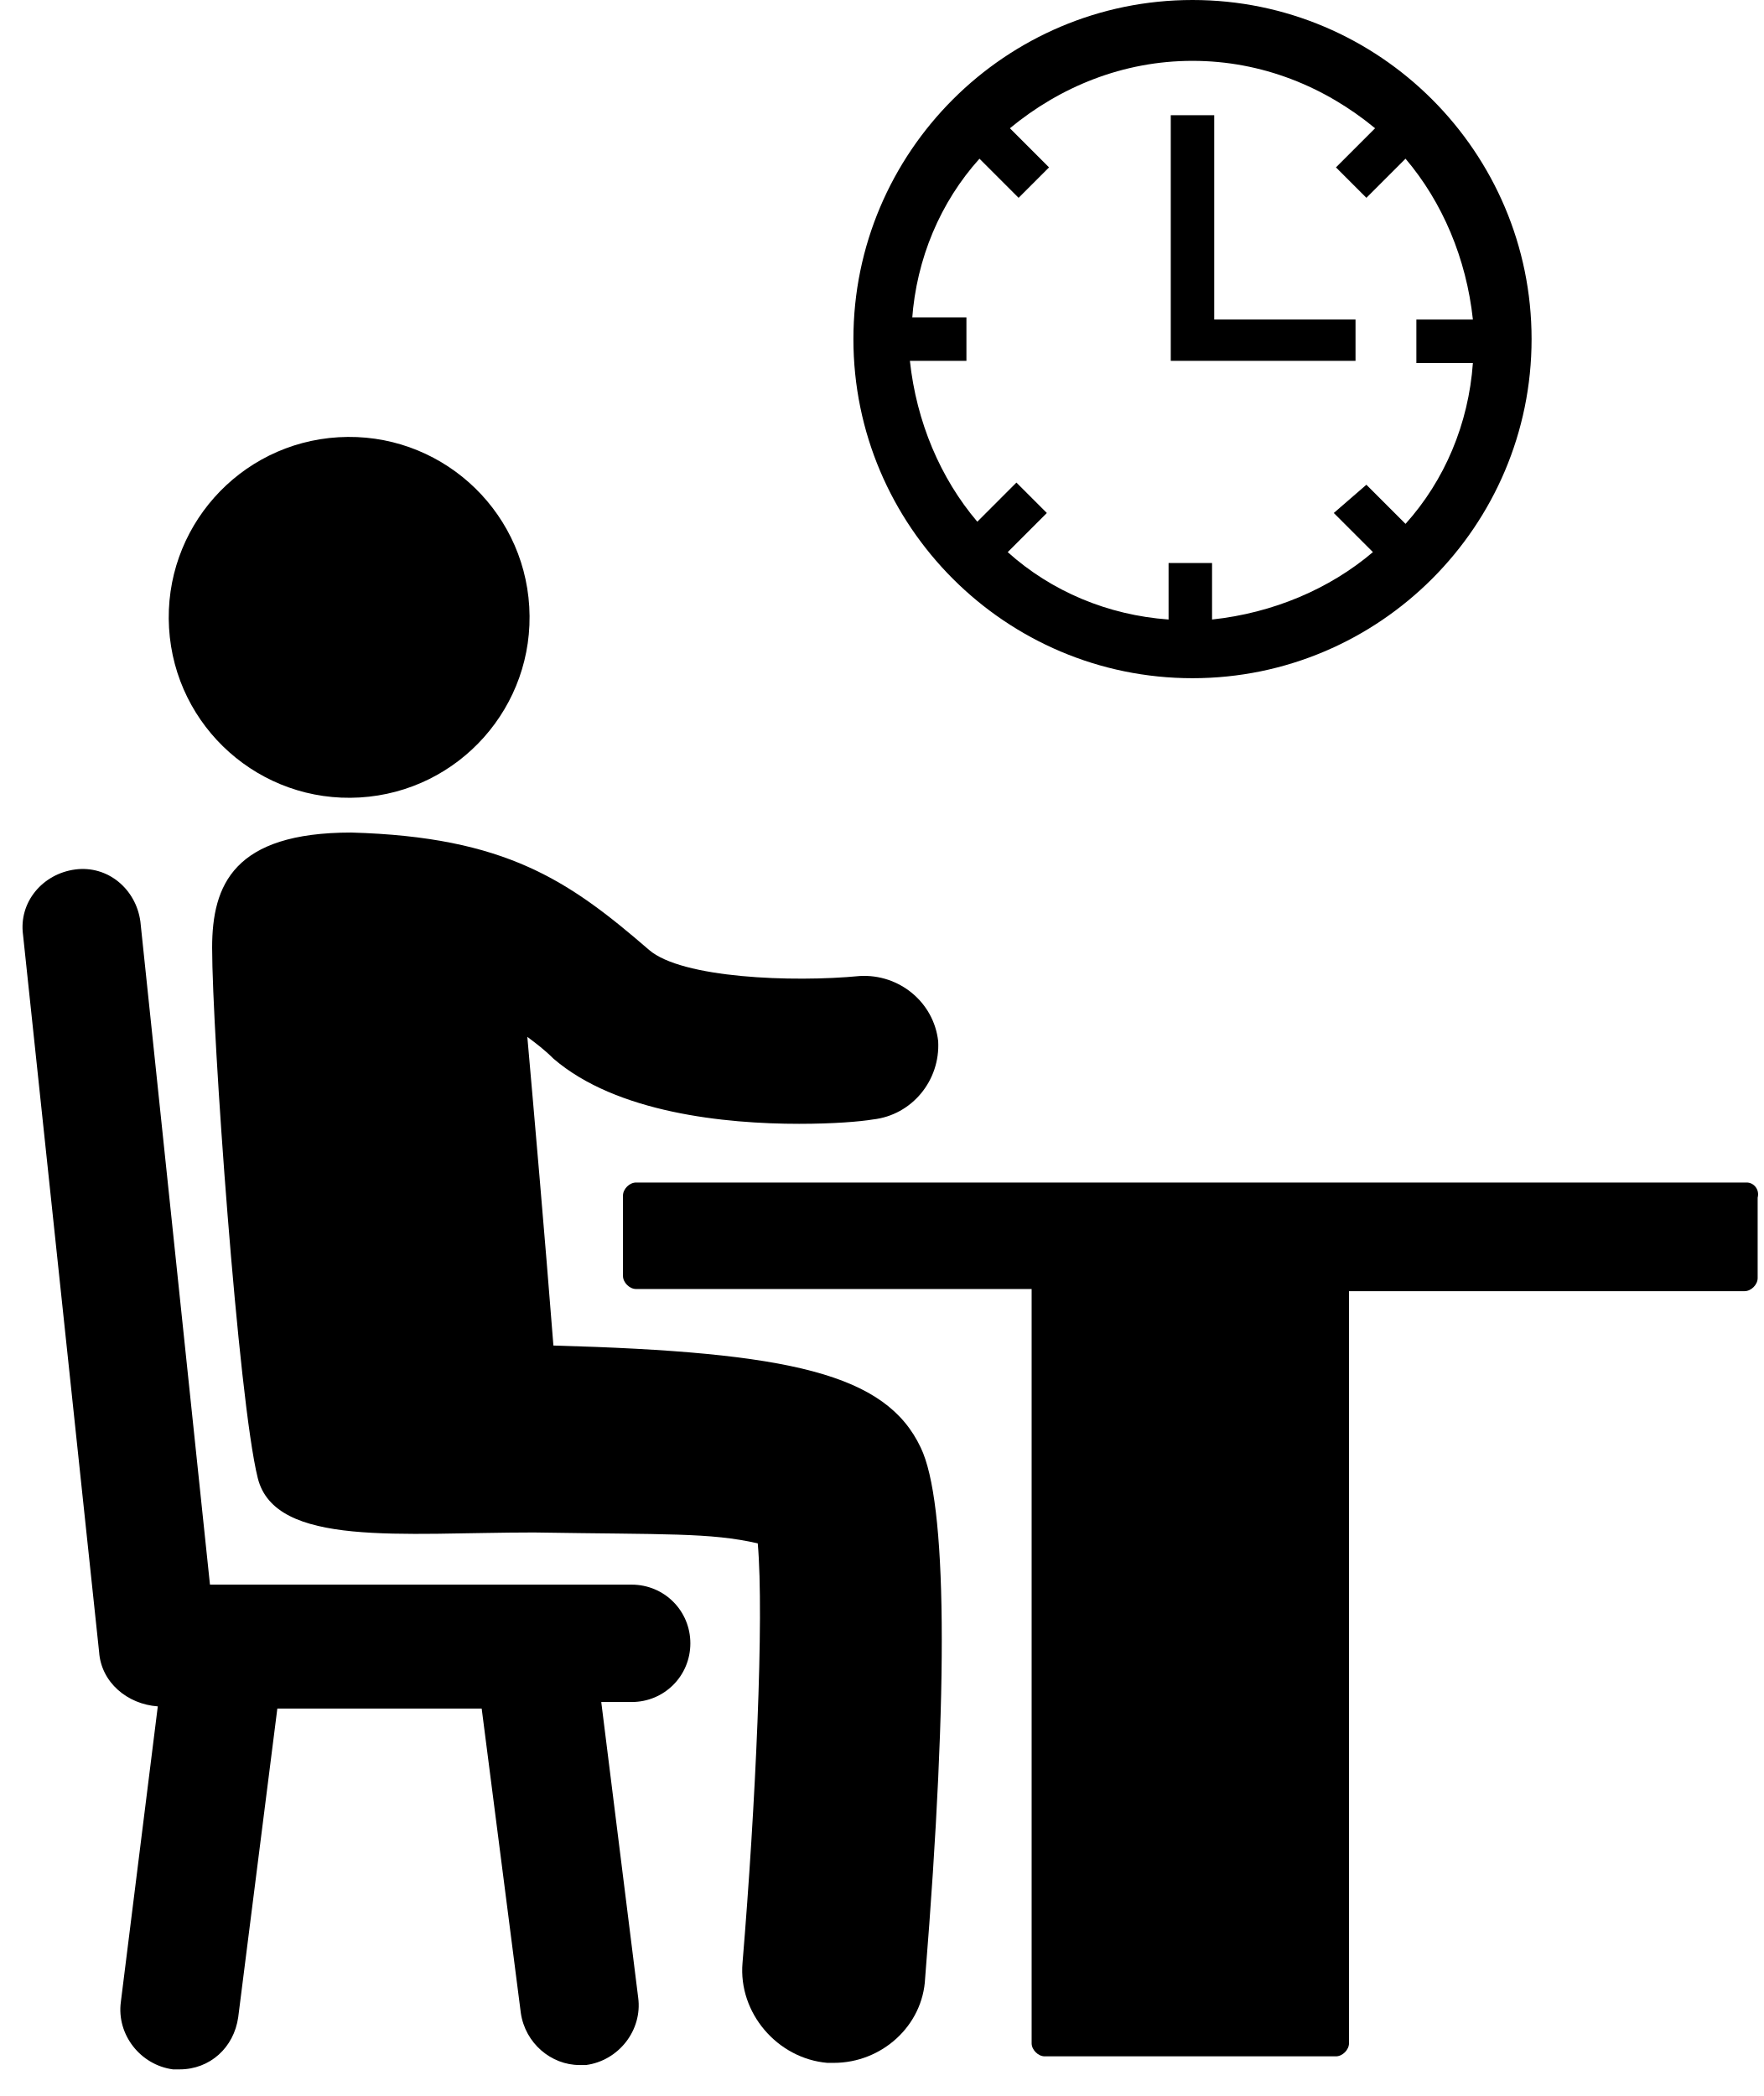
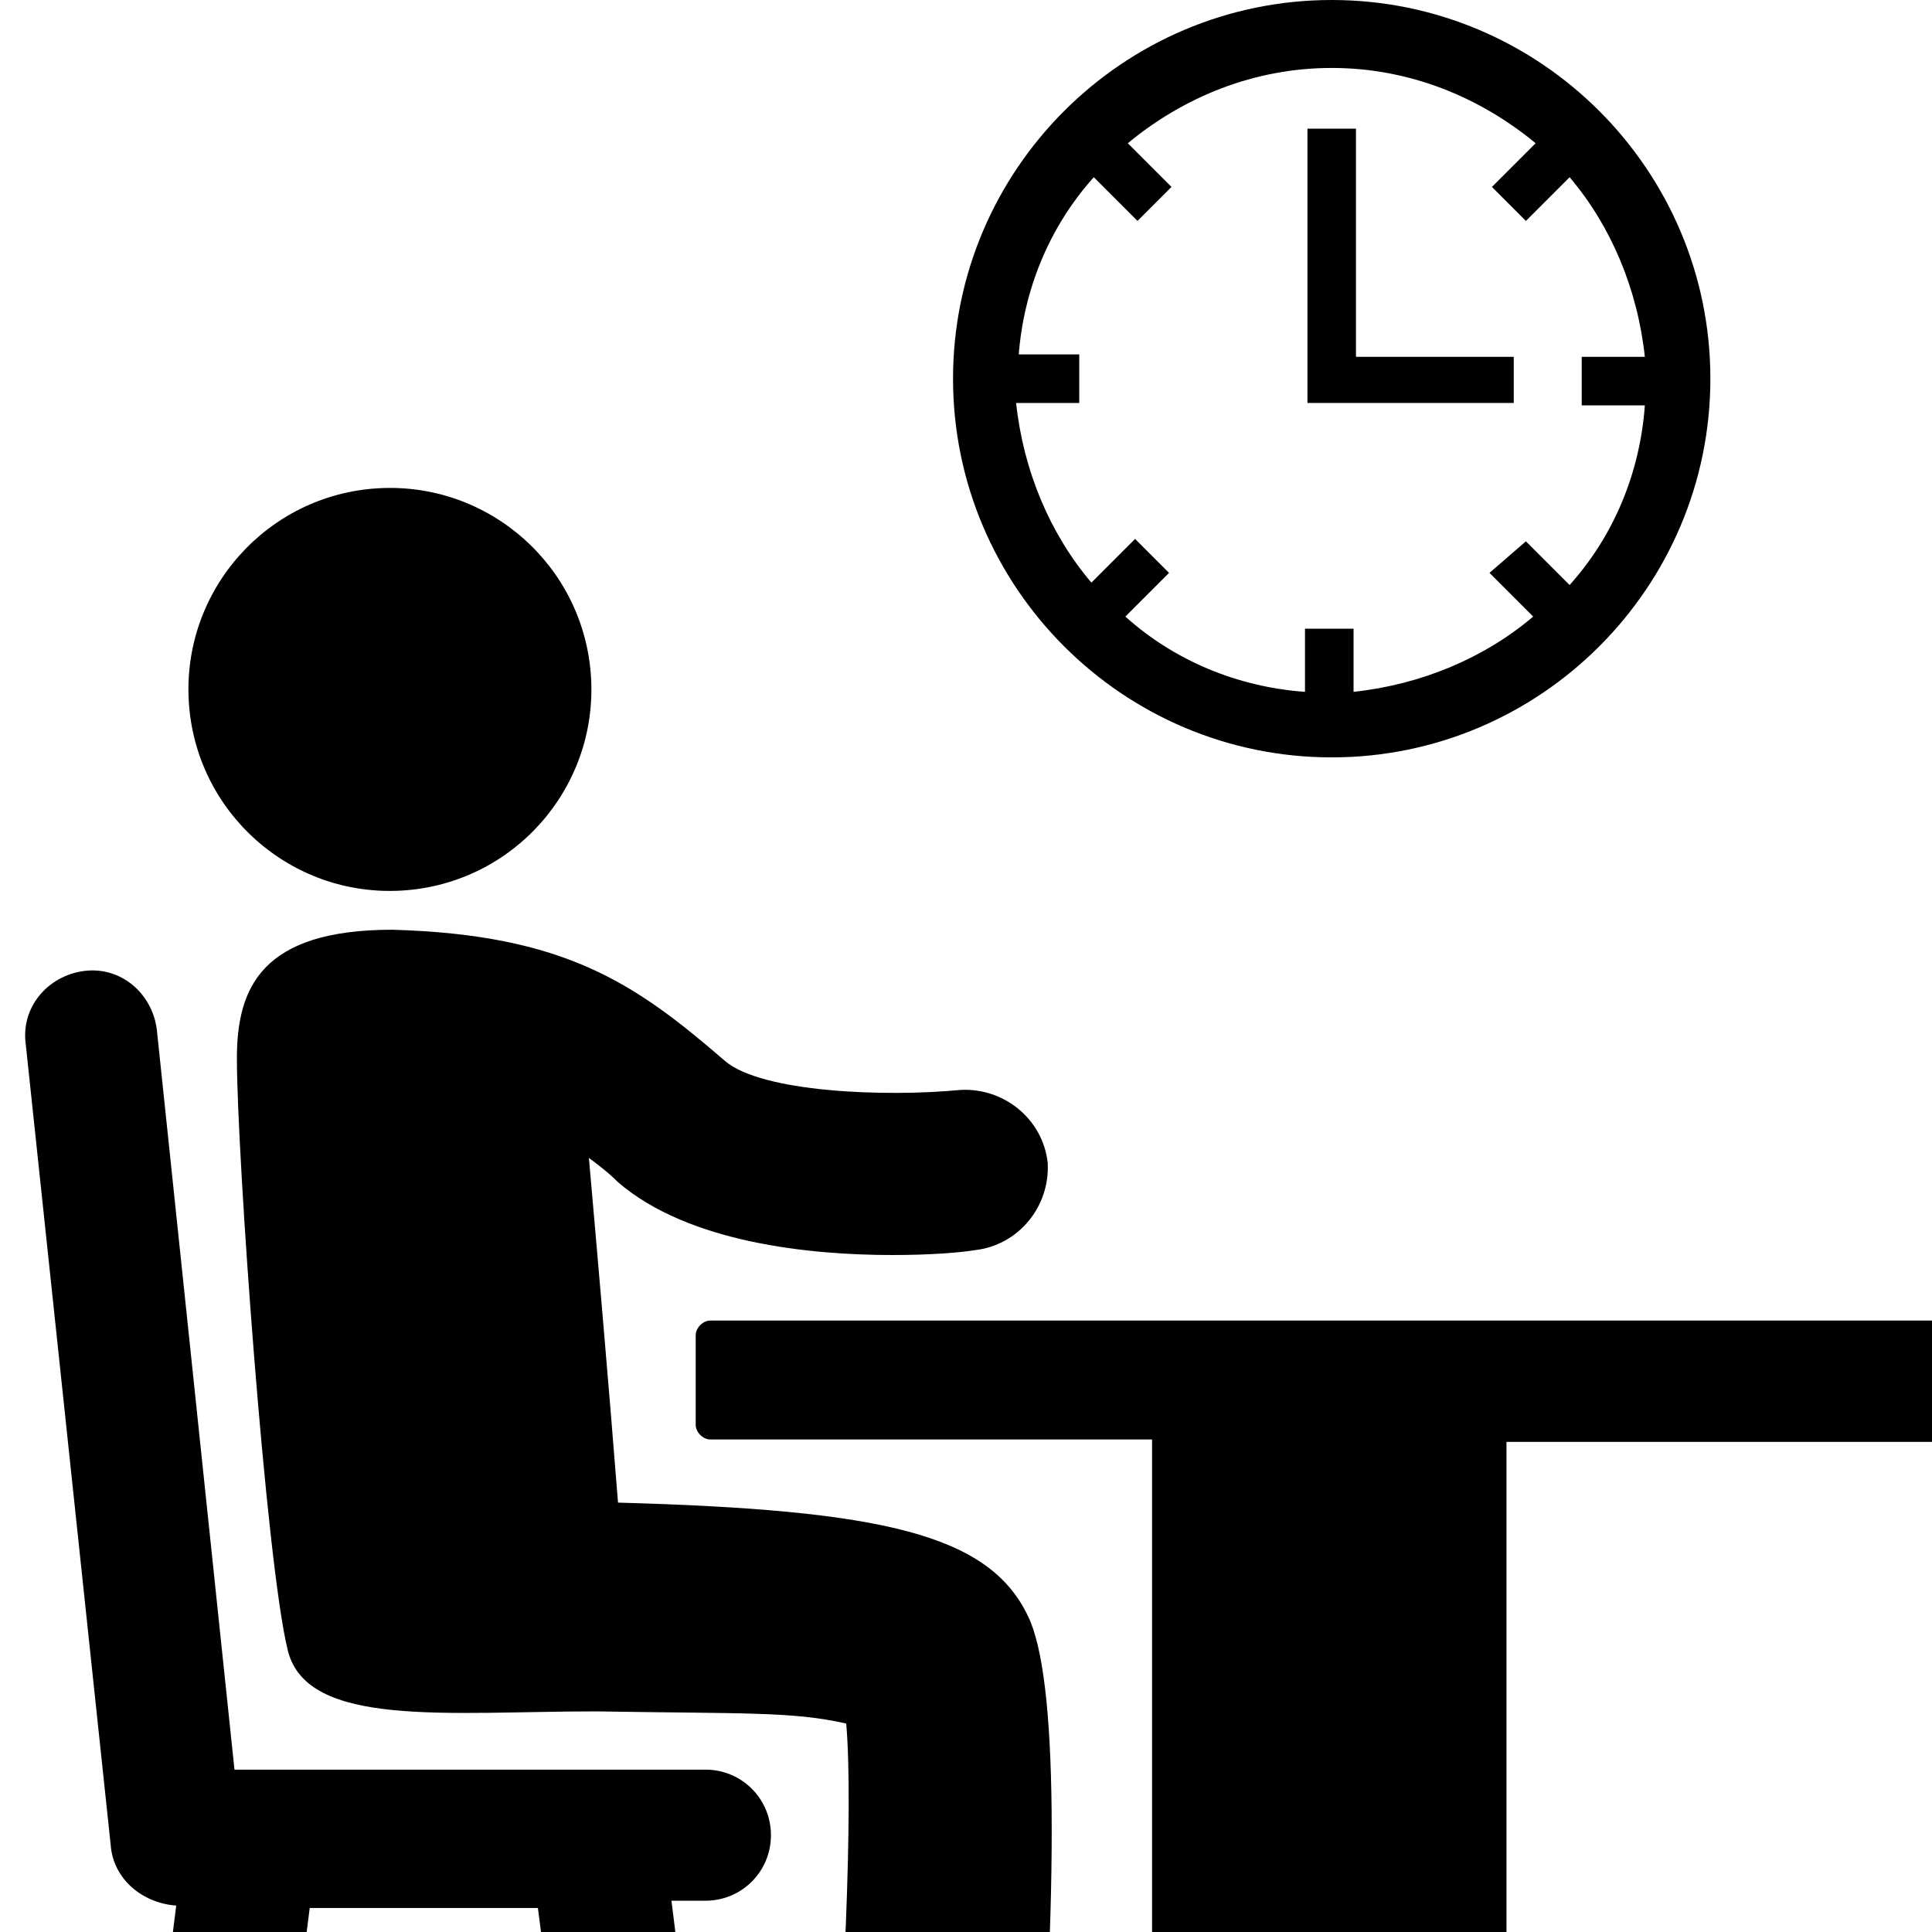
- <svg xmlns="http://www.w3.org/2000/svg" width="53" height="63" viewBox="0 0 53 63" fill="none">
+ <svg xmlns="http://www.w3.org/2000/svg" width="26" height="26" viewBox="0 0 52 52" fill="none">
  <path d="M35.843 20.385C41.462 20.385 46.035 15.811 46.035 10.192C46.035 4.574 41.462 0 35.843 0C30.224 0 25.651 4.574 25.651 10.192C25.651 15.811 30.224 20.385 35.843 20.385ZM27.415 9.604C27.545 7.775 28.264 6.076 29.44 4.77L30.616 5.946L31.531 5.031L30.355 3.855C31.857 2.613 33.752 1.829 35.843 1.829C37.934 1.829 39.828 2.613 41.331 3.855L40.155 5.031L41.07 5.946L42.246 4.77C43.357 6.076 44.075 7.775 44.271 9.604H42.572V10.911H44.271C44.141 12.741 43.422 14.439 42.246 15.746L41.07 14.57L40.09 15.419L41.266 16.595C39.959 17.706 38.26 18.425 36.431 18.621V16.922H35.124V18.621C33.295 18.49 31.596 17.771 30.289 16.595L31.465 15.419L30.551 14.505L29.375 15.681C28.264 14.374 27.545 12.675 27.349 10.846H29.048V9.539H27.415V9.604Z" fill="black" />
  <path d="M40.743 9.604H36.496V3.463H35.19V10.846H40.743V9.604Z" fill="black" />
  <path d="M16.634 40.443C16.373 37.111 16.046 33.387 15.85 31.165C16.111 31.361 16.373 31.557 16.634 31.819C18.529 33.452 21.796 33.779 24.017 33.779C25.062 33.779 25.846 33.713 26.238 33.648C27.415 33.517 28.264 32.472 28.199 31.296C28.068 30.12 27.023 29.27 25.846 29.336C23.821 29.532 20.489 29.401 19.509 28.552C17.091 26.461 15.197 25.154 10.558 25.024C7.03 25.024 6.376 26.592 6.376 28.486C6.376 31.035 7.16 42.076 7.748 44.428C8.271 46.519 12.061 46.062 16.046 46.062C20.032 46.127 21.338 46.062 22.776 46.389C22.972 48.61 22.71 54.294 22.318 58.998C22.188 60.501 23.364 61.873 24.866 62.004C24.932 62.004 24.997 62.004 25.062 62.004C26.5 62.004 27.741 60.893 27.807 59.456C28.525 50.57 28.46 45.147 27.676 43.514C26.631 41.292 23.756 40.639 16.634 40.443Z" fill="black" />
  <path d="M10.813 23.97C13.803 23.793 16.084 21.227 15.908 18.237C15.732 15.247 13.166 12.966 10.176 13.142C7.186 13.318 4.905 15.885 5.081 18.875C5.257 21.864 7.823 24.146 10.813 23.97Z" fill="black" />
  <path d="M18.986 47.63H6.311L4.22 27.703C4.09 26.723 3.24 26.004 2.26 26.134C1.28 26.265 0.561 27.114 0.692 28.095L2.979 49.656C3.044 50.57 3.828 51.224 4.743 51.289L3.632 60.175C3.502 61.155 4.22 62.069 5.2 62.2C5.266 62.2 5.331 62.2 5.396 62.2C6.311 62.2 7.03 61.547 7.16 60.632L8.336 51.354H14.478L15.654 60.501C15.785 61.416 16.569 62.069 17.418 62.069C17.483 62.069 17.549 62.069 17.614 62.069C18.594 61.939 19.313 61.024 19.182 60.044L18.072 51.158H18.986C19.966 51.158 20.75 50.374 20.75 49.394C20.75 48.414 19.966 47.63 18.986 47.63Z" fill="black" />
  <path d="M52.504 35.543H19.117C18.921 35.543 18.725 35.739 18.725 35.935V38.352C18.725 38.548 18.921 38.744 19.117 38.744H31.008V61.416C31.008 61.612 31.204 61.808 31.4 61.808H40.155C40.351 61.808 40.547 61.612 40.547 61.416V38.809H52.438C52.634 38.809 52.83 38.614 52.83 38.417V36C52.896 35.739 52.7 35.543 52.504 35.543Z" fill="black" />
</svg>
